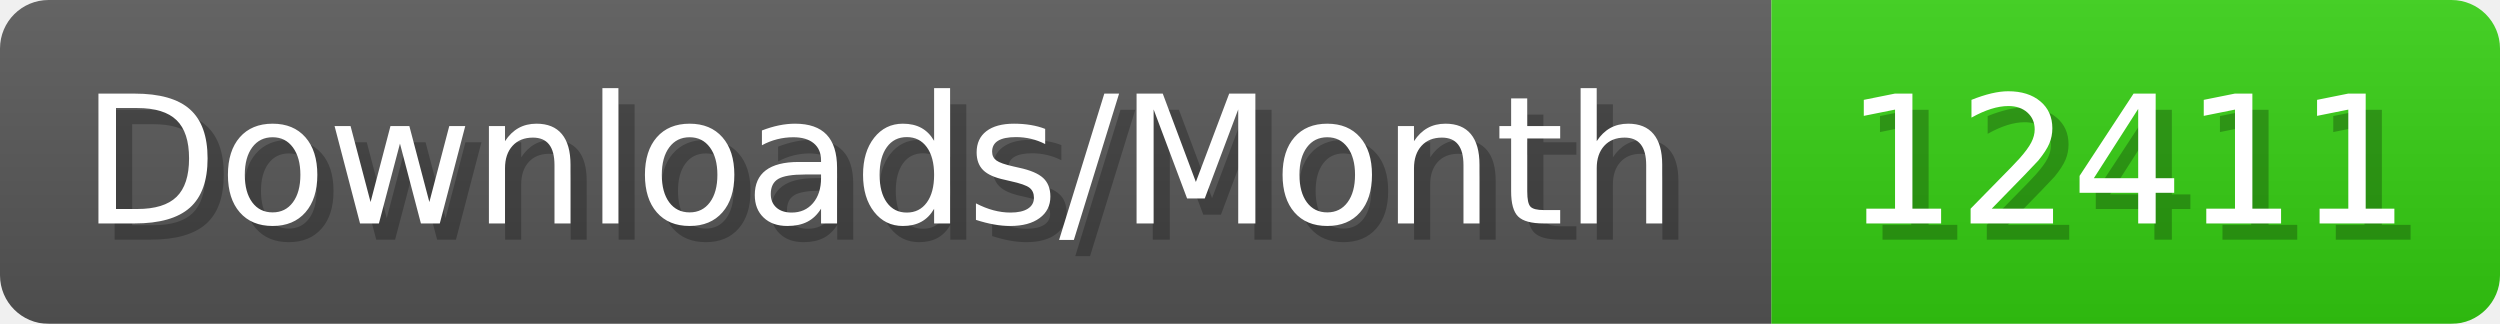
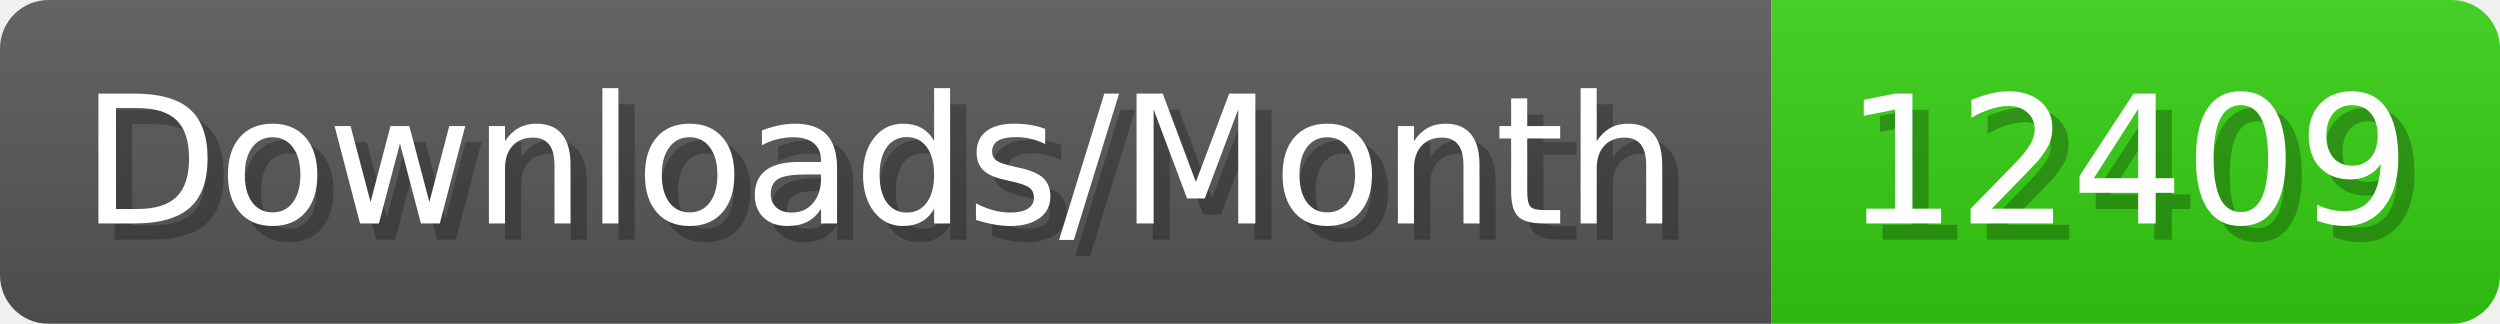
- <svg xmlns="http://www.w3.org/2000/svg" width="154.4" height="20" viewBox="0 0 1544 200" role="img" aria-label="Downloads/Month: 12411">
+ <svg xmlns="http://www.w3.org/2000/svg" width="154.4" height="20" viewBox="0 0 1544 200" role="img" aria-label="Downloads/Month: 12409">
  <linearGradient id="YlXUI" x2="0" y2="100%">
    <stop offset="0" stop-opacity=".1" stop-color="#EEE" />
    <stop offset="1" stop-opacity=".1" />
  </linearGradient>
  <mask id="JHhop">
    <rect width="1544" height="200" rx="30" fill="#FFF" />
  </mask>
  <g mask="url(#JHhop)">
    <rect width="1094" height="200" fill="#555" />
    <rect width="450" height="200" fill="#3C1" x="1094" />
    <rect width="1544" height="200" fill="url(#YlXUI)" />
  </g>
  <g aria-hidden="true" fill="#fff" text-anchor="start" font-family="Verdana,DejaVu Sans,sans-serif" font-size="110">
    <text x="60" y="148" textLength="994" fill="#000" opacity="0.25">Downloads/Month</text>
    <text x="50" y="138" textLength="994">Downloads/Month</text>
-     <text x="1149" y="148" textLength="350" fill="#000" opacity="0.25">12411</text>
-     <text x="1139" y="138" textLength="350">12411</text>
+     <text x="1149" y="148" textLength="350" fill="#000" opacity="0.25">12409</text>
+     <text x="1139" y="138" textLength="350">12409</text>
  </g>
</svg>
